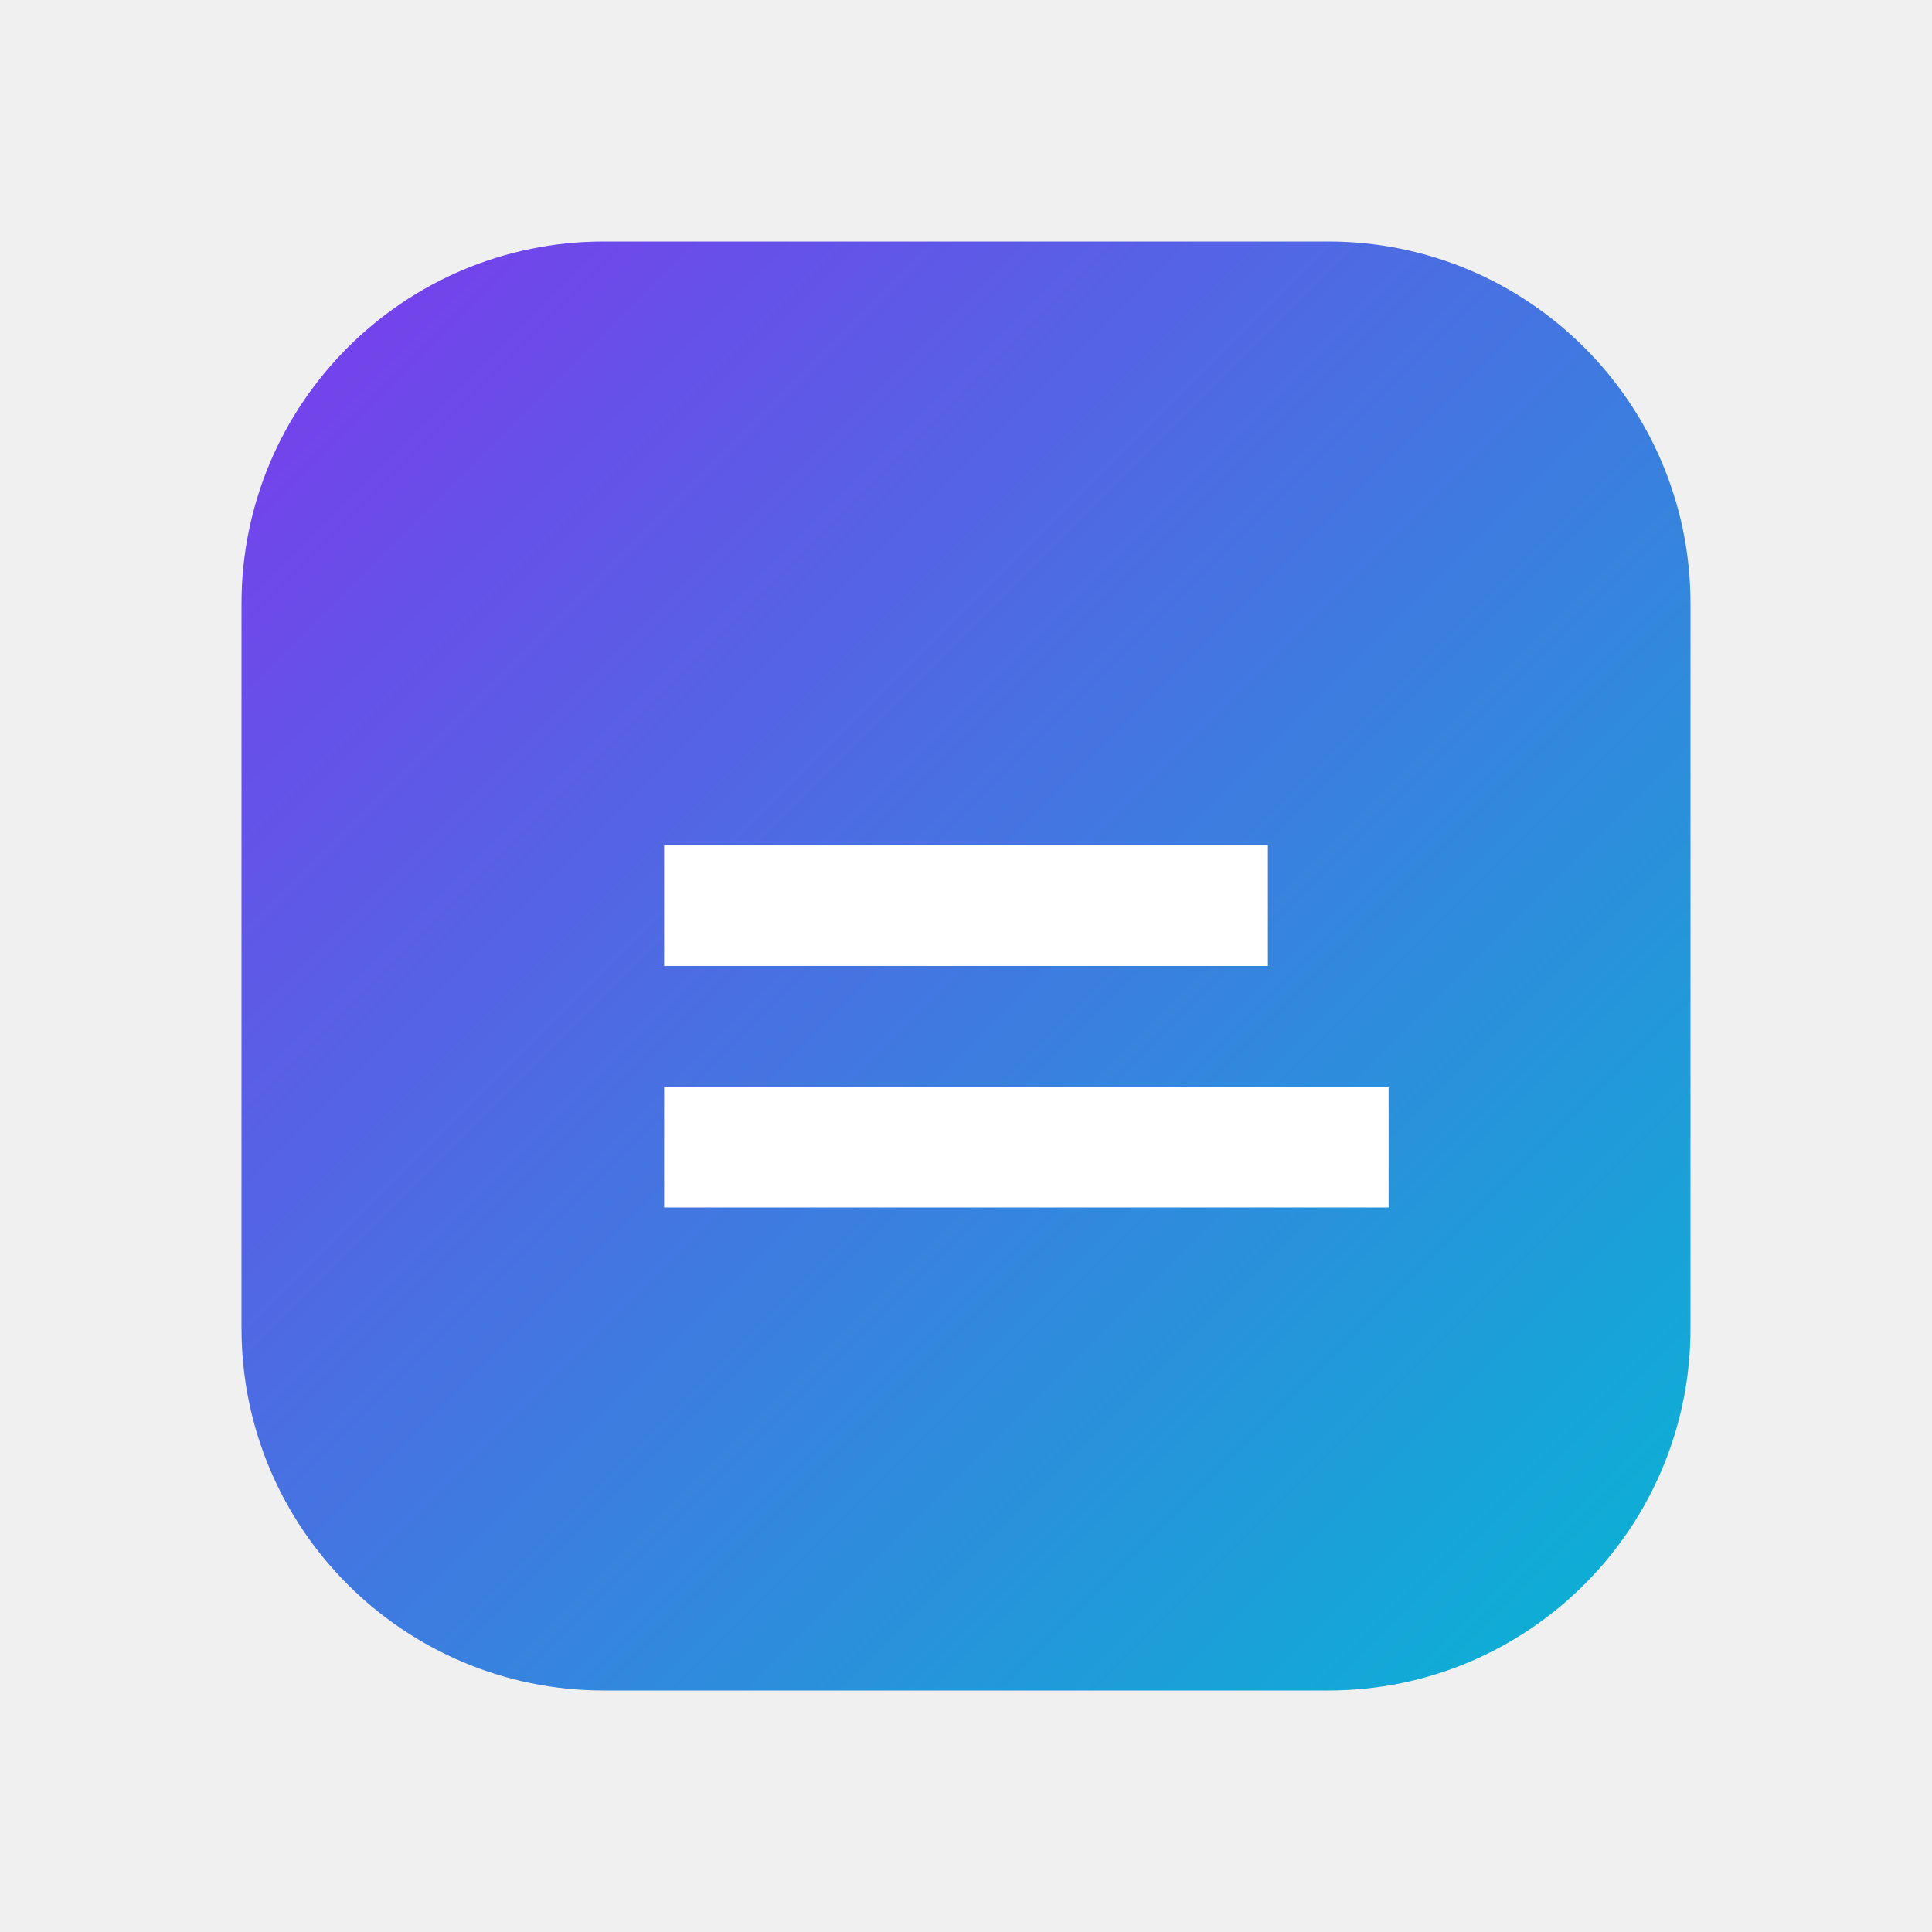
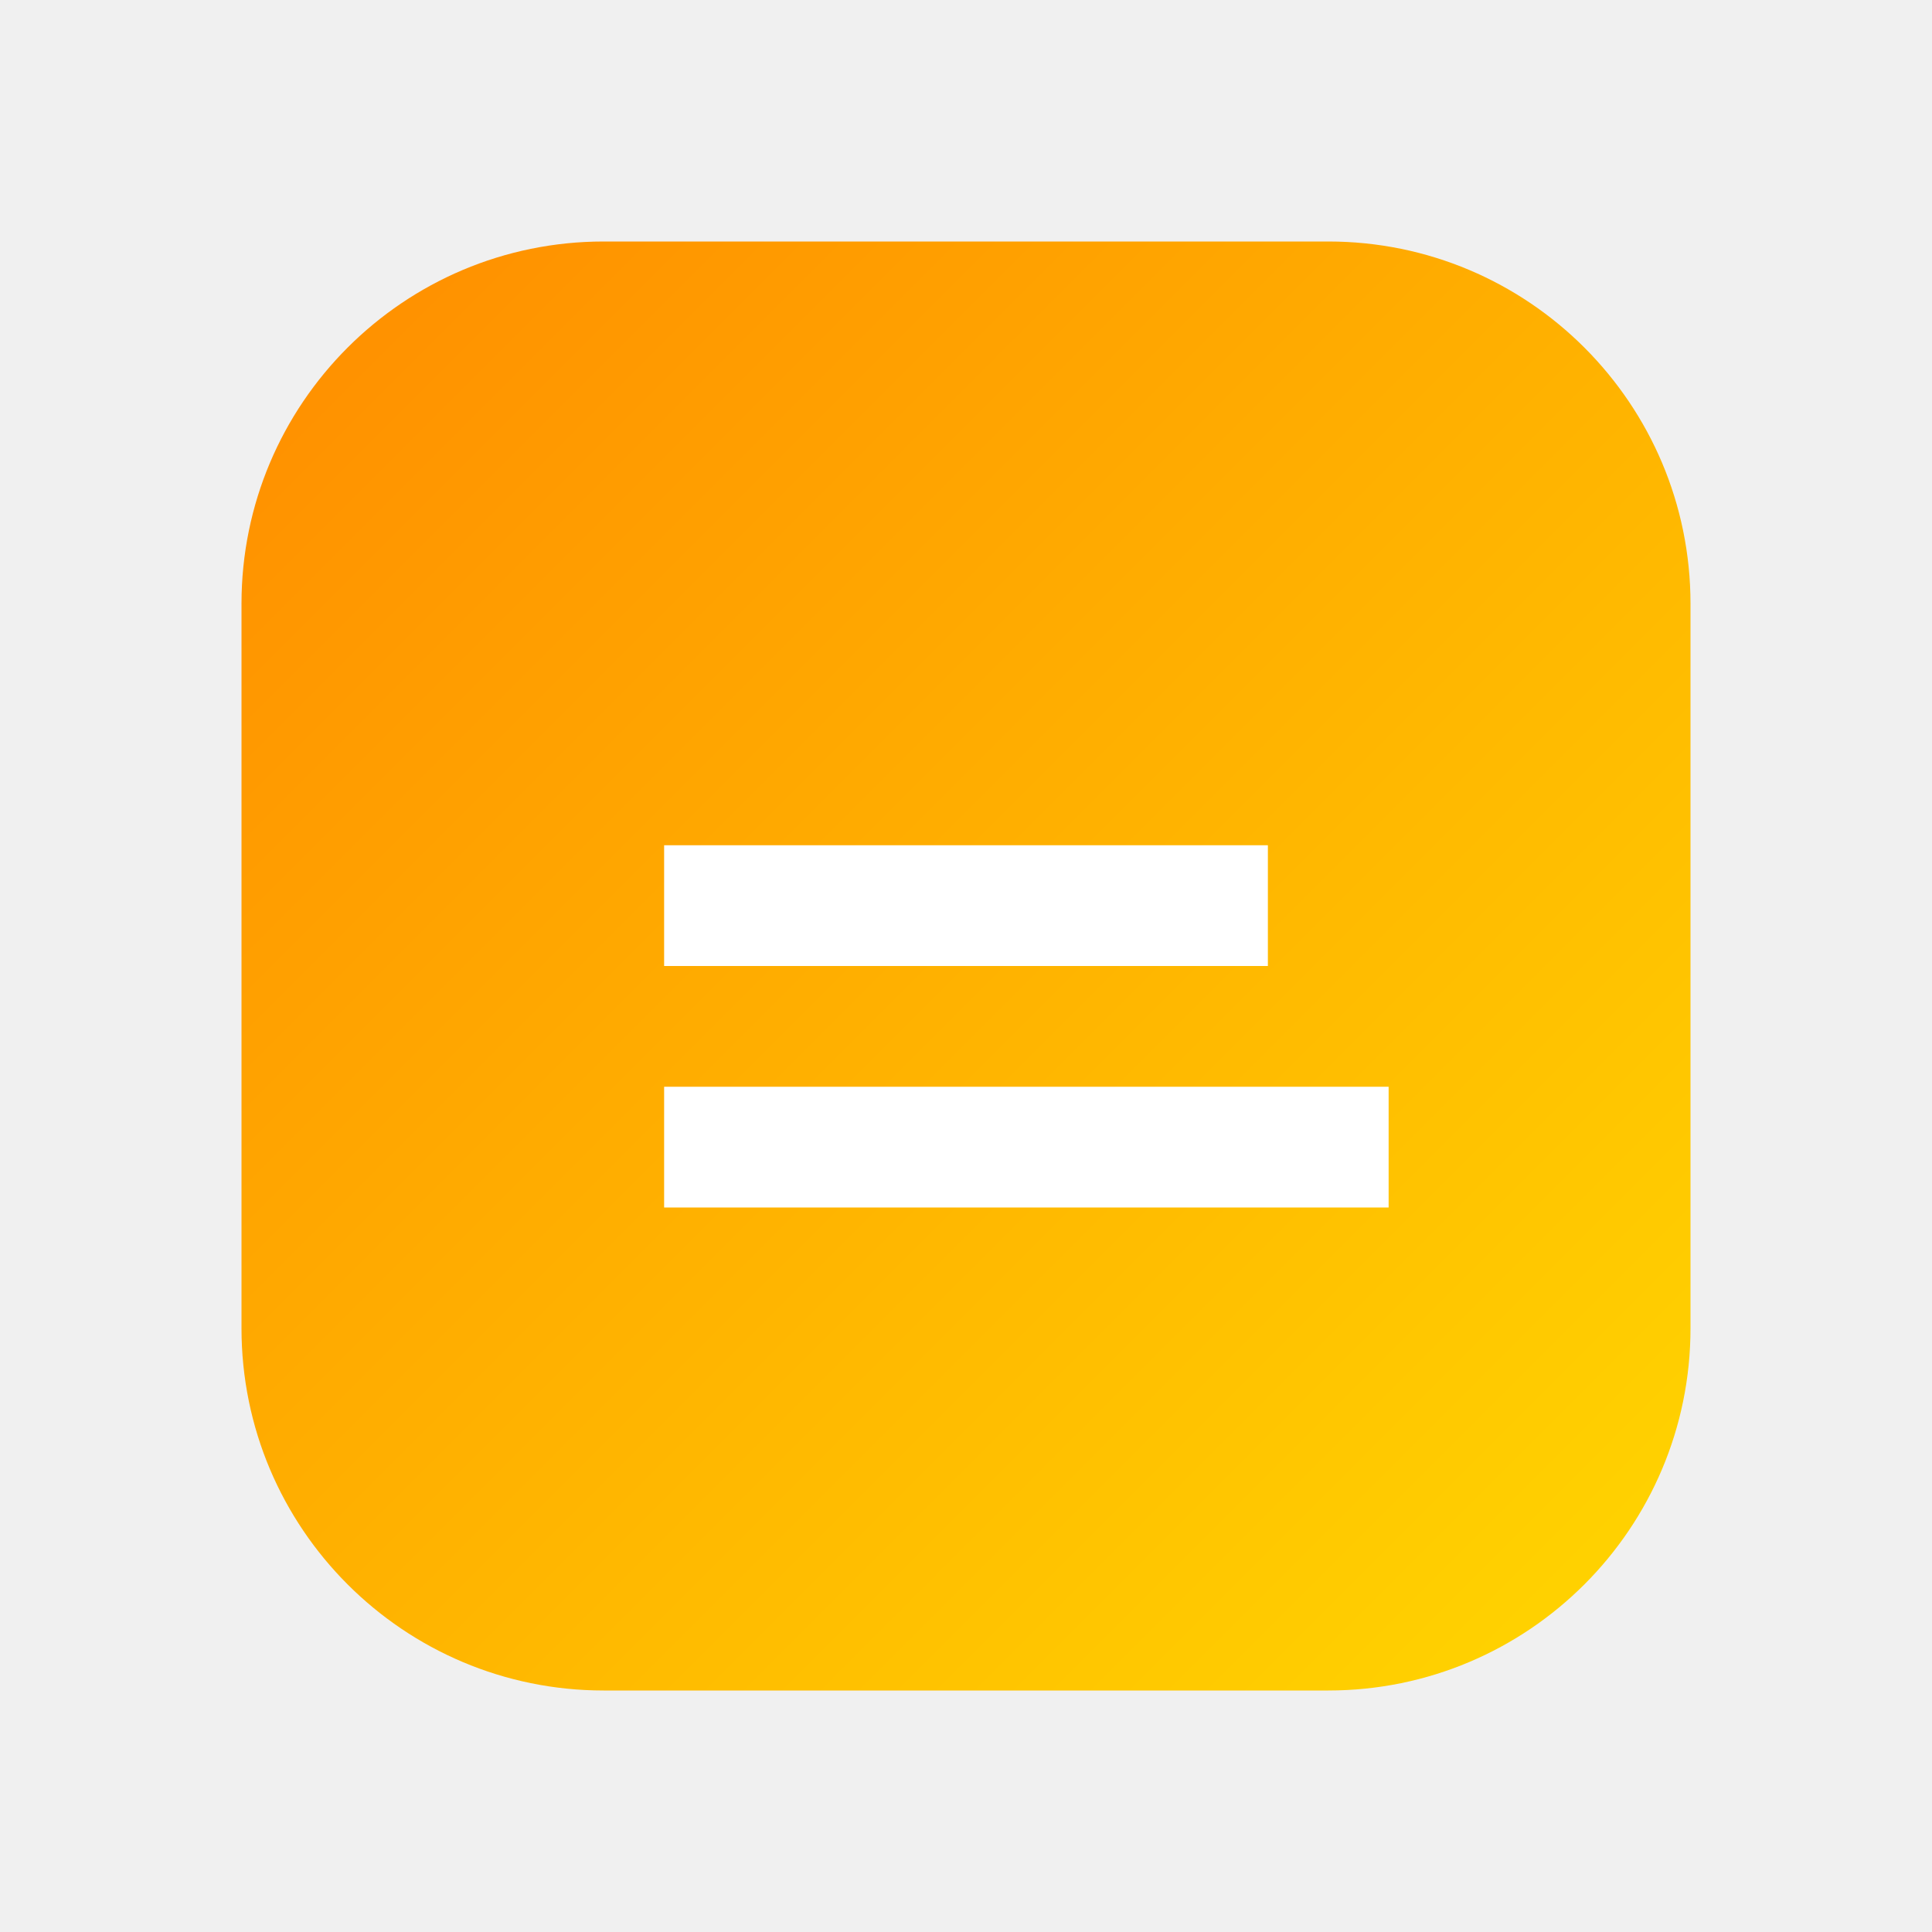
<svg xmlns="http://www.w3.org/2000/svg" viewBox="0 0 64 64">
  <defs>
    <linearGradient id="f" x1="0" x2="1" y1="0" y2="1">
-       <stop offset="0%" stop-color="#7C3AED" />
-       <stop offset="100%" stop-color="#06B6D4" />
+       <stop offset="0%" stop-color="#ff8c00" />
+       <stop offset="100%" stop-color="#ffd700" />
    </linearGradient>
  </defs>
  <rect x="8" y="8" width="48" height="48" rx="12" fill="url(#f)" />
  <path d="M22 28h20v4H22zm0 8h24v4H22z" fill="white" />
</svg>
